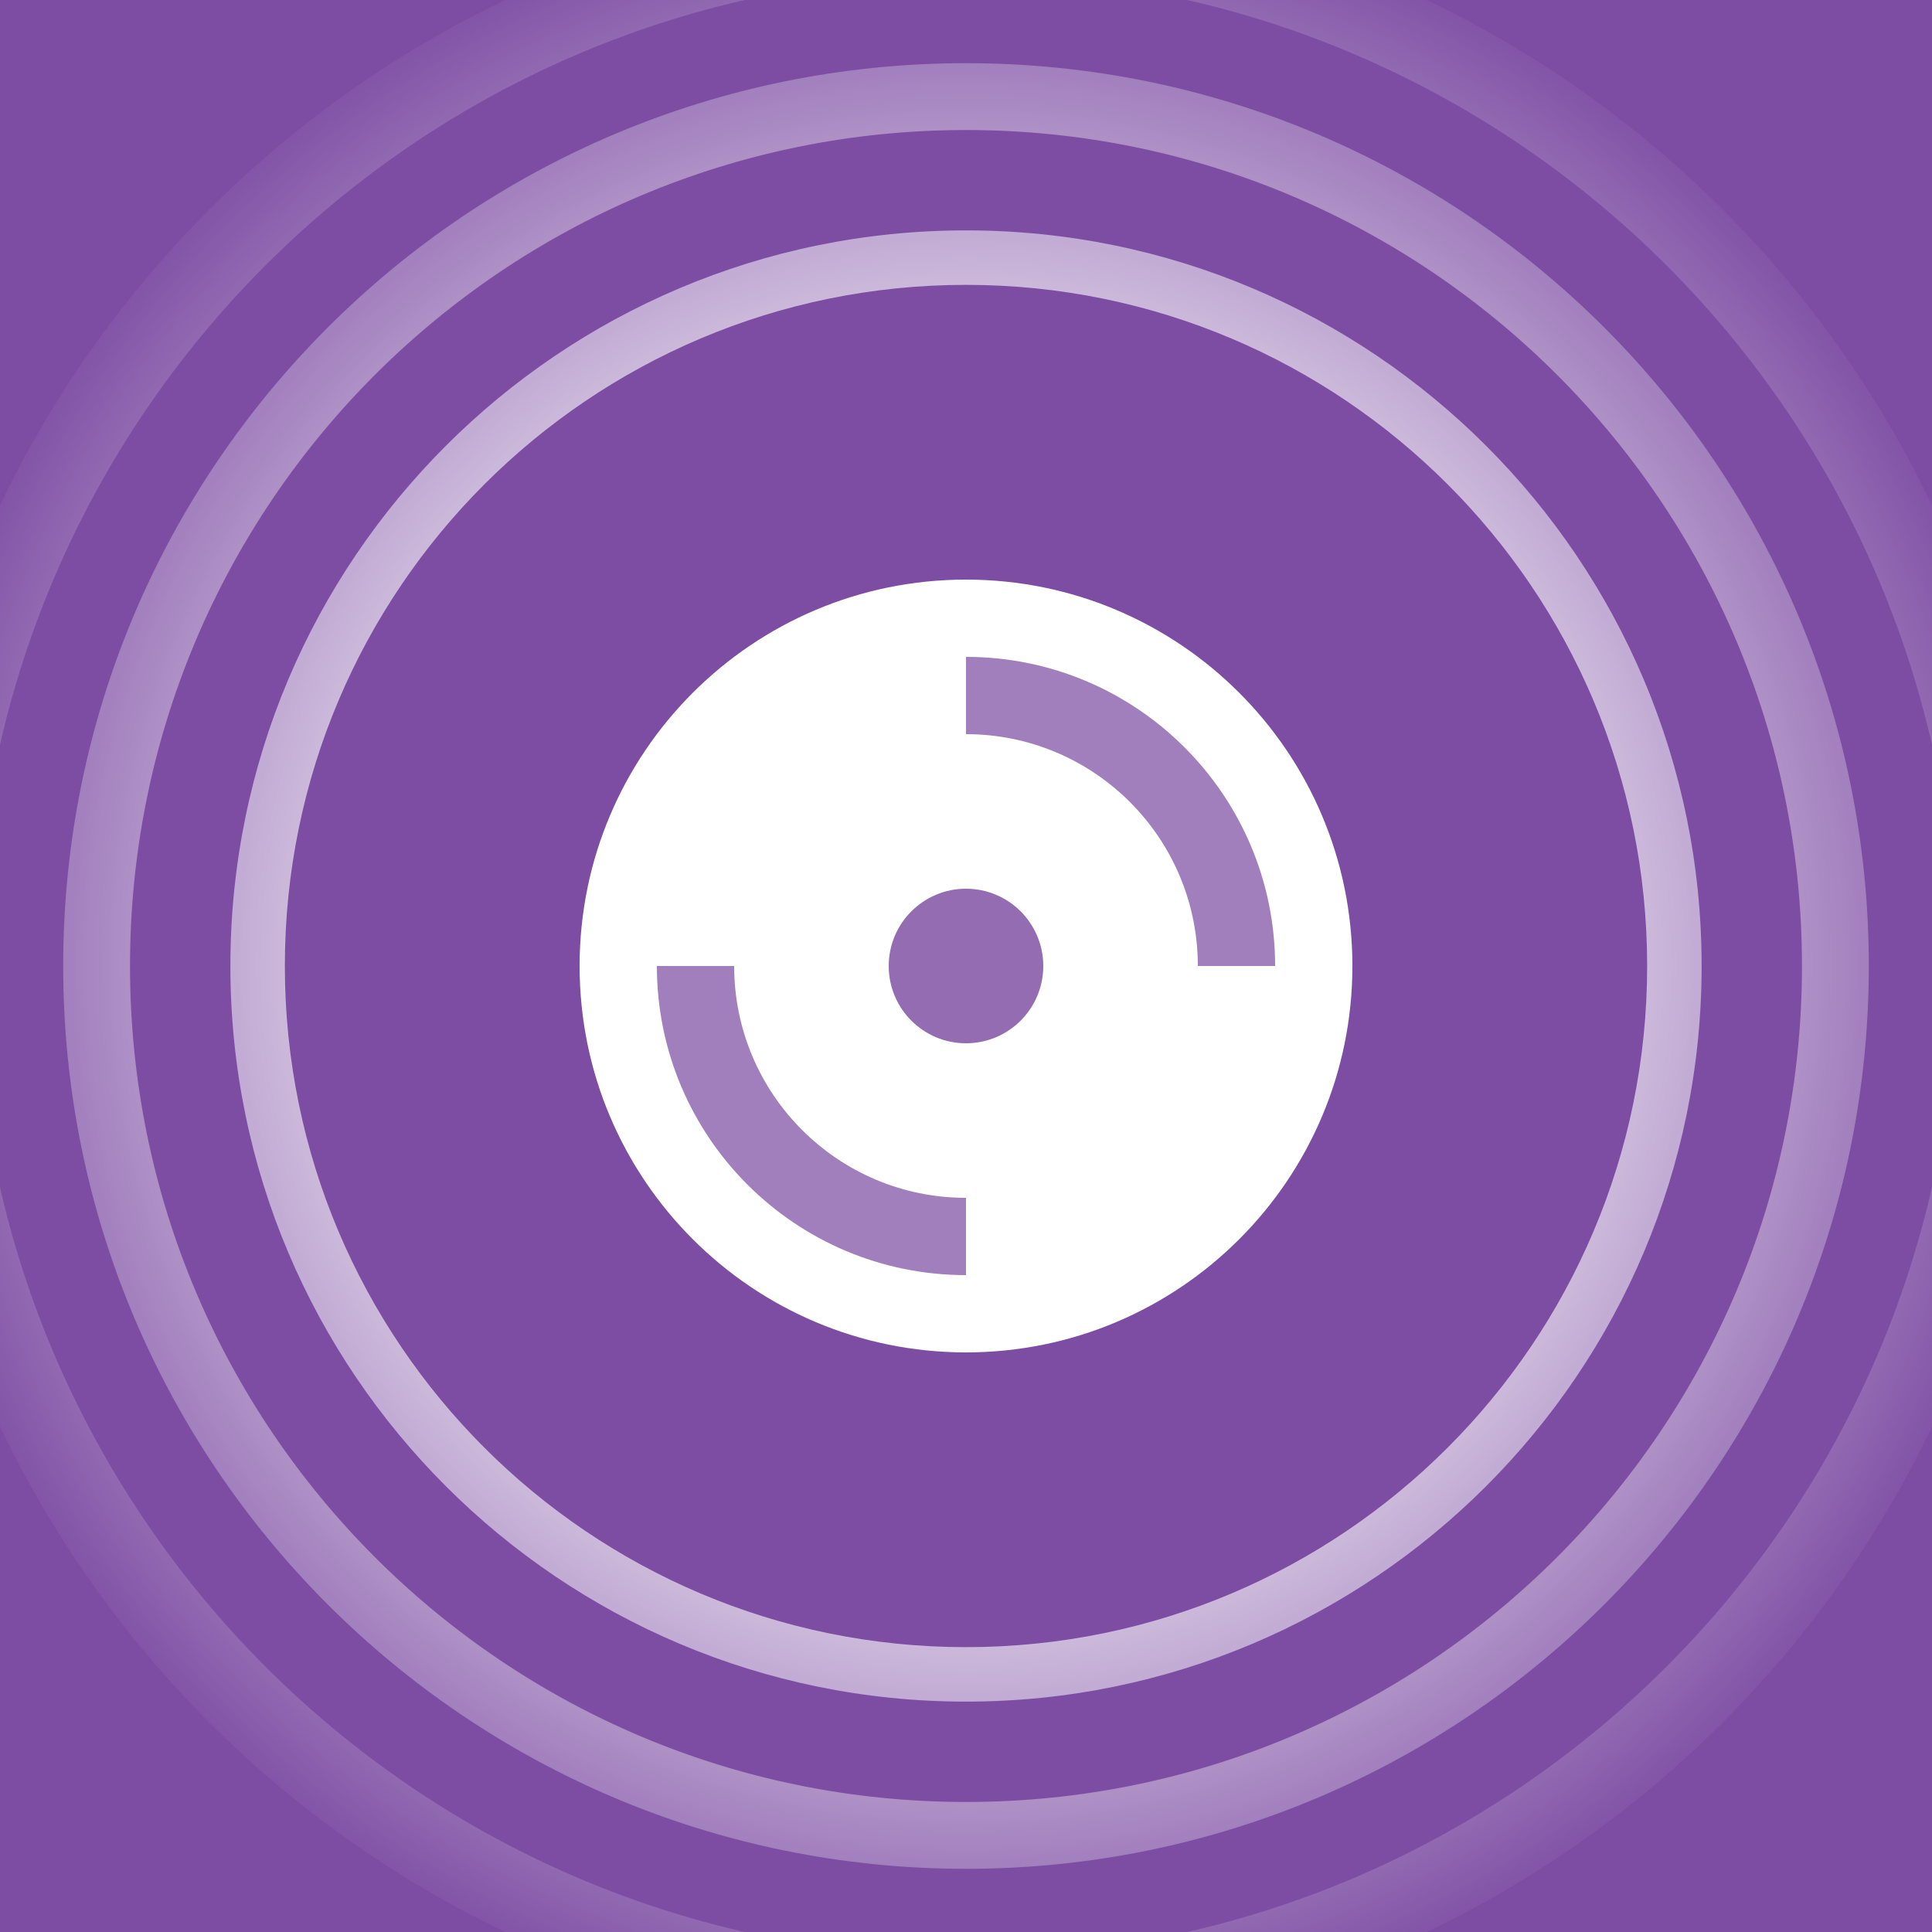
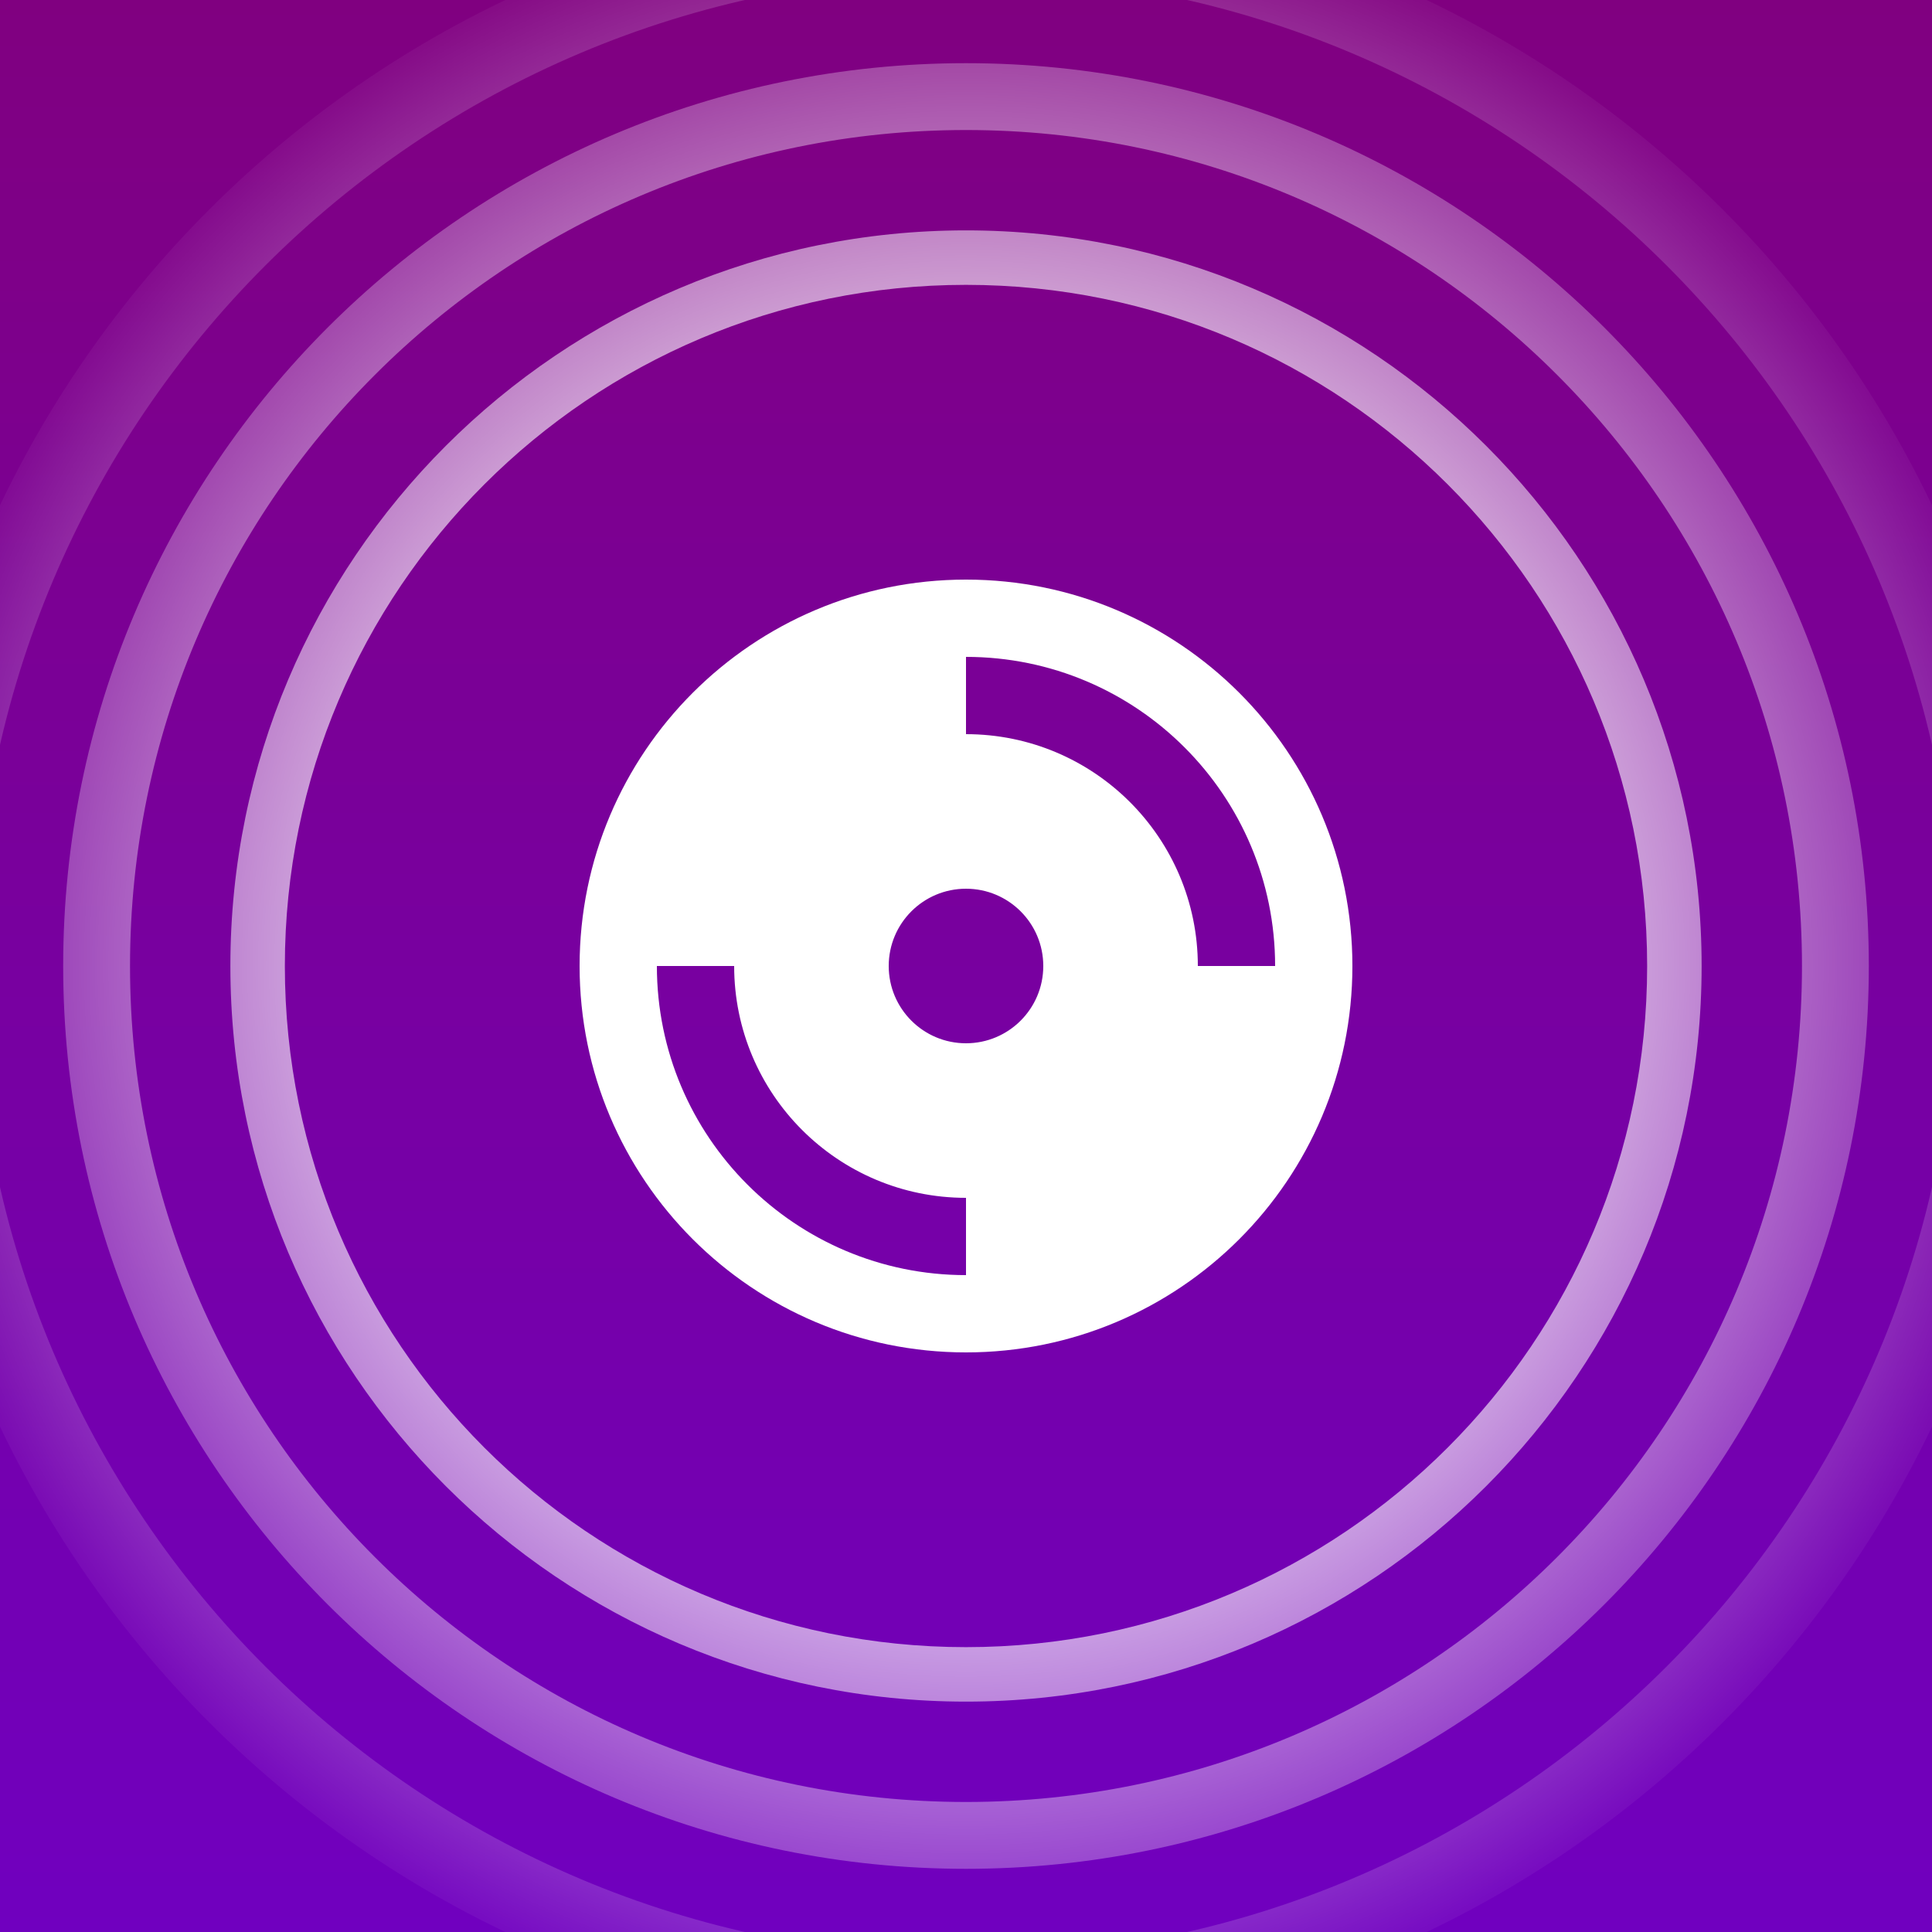
<svg xmlns="http://www.w3.org/2000/svg" width="50" height="50" viewBox="0 0 50 50" fill="none">
-   <rect width="50" height="50" fill="#46007C" />
-   <rect width="50" height="50" fill="#46007C" fill-opacity="0.8" />
-   <g clip-path="url(#clip0)">
-     <rect width="50" height="50" fill="white" fill-opacity="0.3" />
-     <path fill-rule="evenodd" clip-rule="evenodd" d="M25 48.365C37.904 48.365 48.365 37.904 48.365 25C48.365 12.096 37.904 1.635 25 1.635C12.096 1.635 1.635 12.096 1.635 25C1.635 37.904 12.096 48.365 25 48.365ZM25 46.635C36.949 46.635 46.635 36.949 46.635 25C46.635 13.052 36.949 3.365 25 3.365C13.052 3.365 3.365 13.052 3.365 25C3.365 36.949 13.052 46.635 25 46.635Z" fill="url(#paint0_radial)" />
-     <path fill-rule="evenodd" clip-rule="evenodd" d="M25 44.038C35.515 44.038 44.038 35.515 44.038 25C44.038 14.485 35.515 5.962 25 5.962C14.485 5.962 5.962 14.485 5.962 25C5.962 35.515 14.485 44.038 25 44.038ZM25 42.628C34.736 42.628 42.628 34.736 42.628 25C42.628 15.264 34.736 7.372 25 7.372C15.264 7.372 7.372 15.264 7.372 25C7.372 34.736 15.264 42.628 25 42.628Z" fill="url(#paint1_radial)" />
-     <path fill-rule="evenodd" clip-rule="evenodd" d="M25 52.692C40.294 52.692 52.692 40.294 52.692 25C52.692 9.706 40.294 -2.692 25 -2.692C9.706 -2.692 -2.692 9.706 -2.692 25C-2.692 40.294 9.706 52.692 25 52.692ZM25 50.641C39.161 50.641 50.641 39.161 50.641 25C50.641 10.839 39.161 -0.641 25 -0.641C10.839 -0.641 -0.641 10.839 -0.641 25C-0.641 39.161 10.839 50.641 25 50.641Z" fill="url(#paint2_radial)" />
-     <path fill-rule="evenodd" clip-rule="evenodd" d="M25 57.019C42.684 57.019 57.019 42.684 57.019 25C57.019 7.316 42.684 -7.019 25 -7.019C7.316 -7.019 -7.019 7.316 -7.019 25C-7.019 42.684 7.316 57.019 25 57.019ZM25 54.647C41.374 54.647 54.647 41.374 54.647 25C54.647 8.626 41.374 -4.647 25 -4.647C8.626 -4.647 -4.647 8.626 -4.647 25C-4.647 41.374 8.626 54.647 25 54.647Z" fill="url(#paint3_radial)" />
-     <path fill-rule="evenodd" clip-rule="evenodd" d="M25 61.346C45.073 61.346 61.346 45.073 61.346 25C61.346 4.927 45.073 -11.346 25 -11.346C4.927 -11.346 -11.346 4.927 -11.346 25C-11.346 45.073 4.927 61.346 25 61.346ZM25 58.654C43.587 58.654 58.654 43.587 58.654 25C58.654 6.413 43.587 -8.654 25 -8.654C6.413 -8.654 -8.654 6.413 -8.654 25C-8.654 43.587 6.413 58.654 25 58.654Z" fill="url(#paint4_radial)" />
-     <path fill-rule="evenodd" clip-rule="evenodd" d="M25 65.673C47.463 65.673 65.673 47.463 65.673 25C65.673 2.537 47.463 -15.673 25 -15.673C2.537 -15.673 -15.673 2.537 -15.673 25C-15.673 47.463 2.537 65.673 25 65.673ZM25 62.66C45.799 62.66 62.66 45.799 62.66 25C62.66 4.201 45.799 -12.66 25 -12.66C4.201 -12.66 -12.66 4.201 -12.66 25C-12.66 45.799 4.201 62.66 25 62.66Z" fill="url(#paint5_radial)" />
-     <path fill-rule="evenodd" clip-rule="evenodd" d="M25 70C49.853 70 70 49.853 70 25C70 0.147 49.853 -20 25 -20C0.147 -20 -20 0.147 -20 25C-20 49.853 0.147 70 25 70ZM25 66.667C48.012 66.667 66.667 48.012 66.667 25C66.667 1.988 48.012 -16.667 25 -16.667C1.988 -16.667 -16.667 1.988 -16.667 25C-16.667 48.012 1.988 66.667 25 66.667Z" fill="url(#paint6_radial)" />
-     <rect x="15" y="15" width="20" height="20" rx="10" fill="white" />
-     <path d="M17 25C17 29.418 20.582 33 25 33V31C21.686 31 19 28.314 19 25H17Z" fill="#A17EBC" />
-     <path d="M25 19C28.314 19 31 21.686 31 25H33C33 20.582 29.418 17 25 17V19Z" fill="#A17EBC" />
-     <rect x="23" y="23" width="4" height="4" rx="2" fill="#936CB1" />
+   <rect width="50" height="50" fill="url(#paint0_linear_371:7451)" />
+   <g clip-path="url(#clip0_371:7451)">
+     <path fill-rule="evenodd" clip-rule="evenodd" d="M25 48.365C37.904 48.365 48.365 37.904 48.365 25C48.365 12.096 37.904 1.635 25 1.635C12.096 1.635 1.635 12.096 1.635 25C1.635 37.904 12.096 48.365 25 48.365ZM25 46.635C36.949 46.635 46.635 36.949 46.635 25C46.635 13.052 36.949 3.365 25 3.365C13.052 3.365 3.365 13.052 3.365 25C3.365 36.949 13.052 46.635 25 46.635Z" fill="url(#paint1_radial_371:7451)" />
+     <path fill-rule="evenodd" clip-rule="evenodd" d="M25 44.038C35.515 44.038 44.038 35.515 44.038 25C44.038 14.485 35.515 5.962 25 5.962C14.485 5.962 5.962 14.485 5.962 25C5.962 35.515 14.485 44.038 25 44.038ZM25 42.628C34.736 42.628 42.628 34.736 42.628 25C42.628 15.264 34.736 7.372 25 7.372C15.264 7.372 7.372 15.264 7.372 25C7.372 34.736 15.264 42.628 25 42.628Z" fill="url(#paint2_radial_371:7451)" />
+     <path fill-rule="evenodd" clip-rule="evenodd" d="M25 52.692C40.294 52.692 52.692 40.294 52.692 25C52.692 9.706 40.294 -2.692 25 -2.692C9.706 -2.692 -2.692 9.706 -2.692 25C-2.692 40.294 9.706 52.692 25 52.692ZM25 50.641C39.161 50.641 50.641 39.161 50.641 25C50.641 10.839 39.161 -0.641 25 -0.641C10.839 -0.641 -0.641 10.839 -0.641 25C-0.641 39.161 10.839 50.641 25 50.641Z" fill="url(#paint3_radial_371:7451)" />
+     <path fill-rule="evenodd" clip-rule="evenodd" d="M25 57.019C42.684 57.019 57.019 42.684 57.019 25C57.019 7.316 42.684 -7.019 25 -7.019C7.316 -7.019 -7.019 7.316 -7.019 25C-7.019 42.684 7.316 57.019 25 57.019ZM25 54.647C41.374 54.647 54.647 41.374 54.647 25C54.647 8.626 41.374 -4.647 25 -4.647C8.626 -4.647 -4.647 8.626 -4.647 25C-4.647 41.374 8.626 54.647 25 54.647Z" fill="url(#paint4_radial_371:7451)" />
+     <path fill-rule="evenodd" clip-rule="evenodd" d="M25 61.346C45.073 61.346 61.346 45.073 61.346 25C61.346 4.927 45.073 -11.346 25 -11.346C4.927 -11.346 -11.346 4.927 -11.346 25C-11.346 45.073 4.927 61.346 25 61.346ZM25 58.654C43.587 58.654 58.654 43.587 58.654 25C58.654 6.413 43.587 -8.654 25 -8.654C6.413 -8.654 -8.654 6.413 -8.654 25C-8.654 43.587 6.413 58.654 25 58.654Z" fill="url(#paint5_radial_371:7451)" />
+     <path fill-rule="evenodd" clip-rule="evenodd" d="M25 65.673C47.463 65.673 65.673 47.463 65.673 25C65.673 2.537 47.463 -15.673 25 -15.673C2.537 -15.673 -15.673 2.537 -15.673 25C-15.673 47.463 2.537 65.673 25 65.673ZM25 62.66C45.799 62.66 62.66 45.799 62.66 25C62.66 4.201 45.799 -12.66 25 -12.66C4.201 -12.66 -12.66 4.201 -12.66 25C-12.66 45.799 4.201 62.66 25 62.66Z" fill="url(#paint6_radial_371:7451)" />
+     <path fill-rule="evenodd" clip-rule="evenodd" d="M25 70C49.853 70 70 49.853 70 25C70 0.147 49.853 -20 25 -20C0.147 -20 -20 0.147 -20 25C-20 49.853 0.147 70 25 70ZM25 66.667C48.012 66.667 66.667 48.012 66.667 25C66.667 1.988 48.012 -16.667 25 -16.667C1.988 -16.667 -16.667 1.988 -16.667 25C-16.667 48.012 1.988 66.667 25 66.667Z" fill="url(#paint7_radial_371:7451)" />
+     <path fill-rule="evenodd" clip-rule="evenodd" d="M25 15C19.477 15 15 19.477 15 25C15 30.523 19.477 35 25 35C30.523 35 35 30.523 35 25C35 19.477 30.523 15 25 15ZM31 25C31 21.686 28.314 19 25 19V17C29.418 17 33 20.582 33 25H31ZM25 33C20.582 33 17 29.418 17 25H19C19 28.314 21.686 31 25 31V33ZM23 25C23 23.895 23.895 23 25 23C26.105 23 27 23.895 27 25C27 26.104 26.105 27 25 27C23.895 27 23 26.104 23 25Z" fill="white" />
  </g>
  <defs>
-     <radialGradient id="paint0_radial" cx="0" cy="0" r="1" gradientUnits="userSpaceOnUse" gradientTransform="translate(25 25) rotate(90) scale(28.5)">
+     <linearGradient id="paint0_linear_371:7451" x1="25" y1="0" x2="25" y2="50" gradientUnits="userSpaceOnUse">
+       <stop stop-color="#800080" />
+       <stop offset="1" stop-color="#7000BF" />
+     </linearGradient>
+     <radialGradient id="paint1_radial_371:7451" cx="0" cy="0" r="1" gradientUnits="userSpaceOnUse" gradientTransform="translate(25 25) rotate(90) scale(28.5)">
      <stop offset="0.37" stop-color="white" />
      <stop offset="1" stop-color="white" stop-opacity="0" />
    </radialGradient>
-     <radialGradient id="paint1_radial" cx="0" cy="0" r="1" gradientUnits="userSpaceOnUse" gradientTransform="translate(25 25) rotate(90) scale(28.5)">
+     <radialGradient id="paint2_radial_371:7451" cx="0" cy="0" r="1" gradientUnits="userSpaceOnUse" gradientTransform="translate(25 25) rotate(90) scale(28.5)">
      <stop offset="0.37" stop-color="white" />
      <stop offset="1" stop-color="white" stop-opacity="0" />
    </radialGradient>
-     <radialGradient id="paint2_radial" cx="0" cy="0" r="1" gradientUnits="userSpaceOnUse" gradientTransform="translate(25 25) rotate(90) scale(28.5)">
+     <radialGradient id="paint3_radial_371:7451" cx="0" cy="0" r="1" gradientUnits="userSpaceOnUse" gradientTransform="translate(25 25) rotate(90) scale(28.5)">
      <stop offset="0.37" stop-color="white" />
      <stop offset="1" stop-color="white" stop-opacity="0" />
    </radialGradient>
-     <radialGradient id="paint3_radial" cx="0" cy="0" r="1" gradientUnits="userSpaceOnUse" gradientTransform="translate(25 25) rotate(90) scale(28.5)">
+     <radialGradient id="paint4_radial_371:7451" cx="0" cy="0" r="1" gradientUnits="userSpaceOnUse" gradientTransform="translate(25 25) rotate(90) scale(28.5)">
      <stop offset="0.37" stop-color="white" />
      <stop offset="1" stop-color="white" stop-opacity="0" />
    </radialGradient>
-     <radialGradient id="paint4_radial" cx="0" cy="0" r="1" gradientUnits="userSpaceOnUse" gradientTransform="translate(25 25) rotate(90) scale(28.5)">
+     <radialGradient id="paint5_radial_371:7451" cx="0" cy="0" r="1" gradientUnits="userSpaceOnUse" gradientTransform="translate(25 25) rotate(90) scale(28.5)">
      <stop offset="0.37" stop-color="white" />
      <stop offset="1" stop-color="white" stop-opacity="0" />
    </radialGradient>
-     <radialGradient id="paint5_radial" cx="0" cy="0" r="1" gradientUnits="userSpaceOnUse" gradientTransform="translate(25 25) rotate(90) scale(28.5)">
+     <radialGradient id="paint6_radial_371:7451" cx="0" cy="0" r="1" gradientUnits="userSpaceOnUse" gradientTransform="translate(25 25) rotate(90) scale(28.5)">
      <stop offset="0.37" stop-color="white" />
      <stop offset="1" stop-color="white" stop-opacity="0" />
    </radialGradient>
-     <radialGradient id="paint6_radial" cx="0" cy="0" r="1" gradientUnits="userSpaceOnUse" gradientTransform="translate(25 25) rotate(90) scale(28.5)">
+     <radialGradient id="paint7_radial_371:7451" cx="0" cy="0" r="1" gradientUnits="userSpaceOnUse" gradientTransform="translate(25 25) rotate(90) scale(28.5)">
      <stop offset="0.37" stop-color="white" />
      <stop offset="1" stop-color="white" stop-opacity="0" />
    </radialGradient>
-     <clipPath id="clip0">
+     <clipPath id="clip0_371:7451">
      <rect width="50" height="50" fill="white" />
    </clipPath>
  </defs>
</svg>
